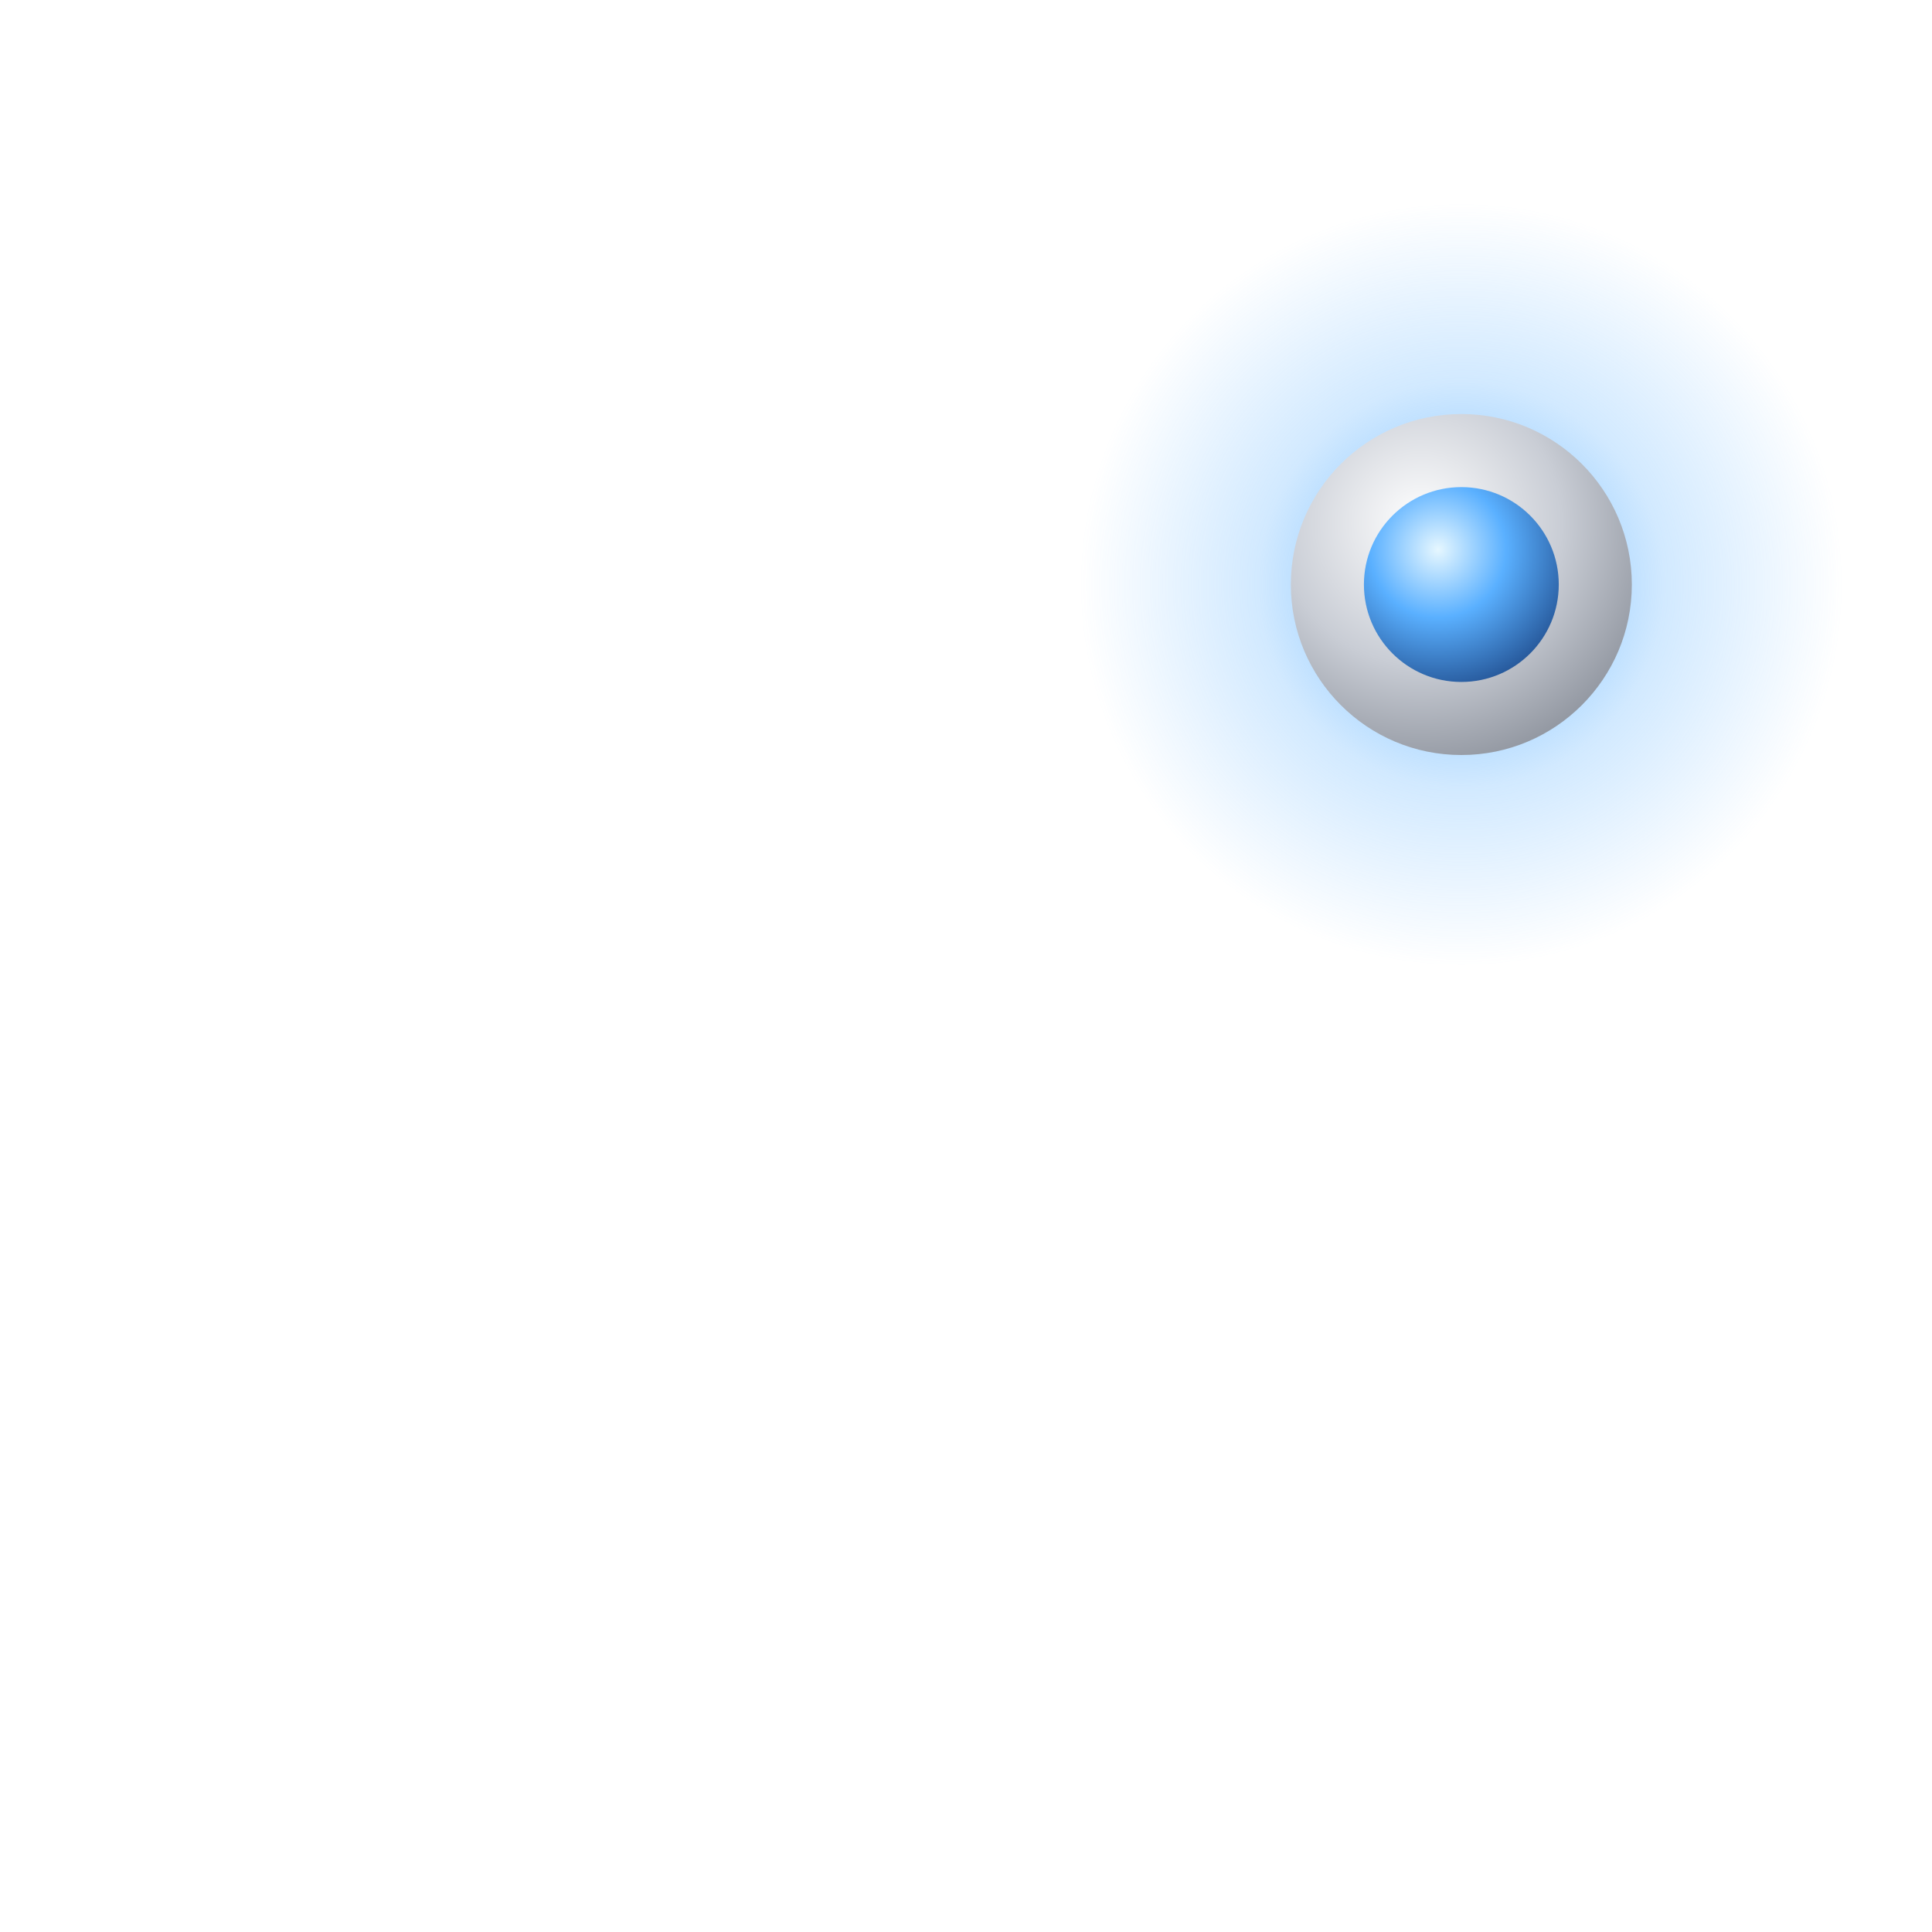
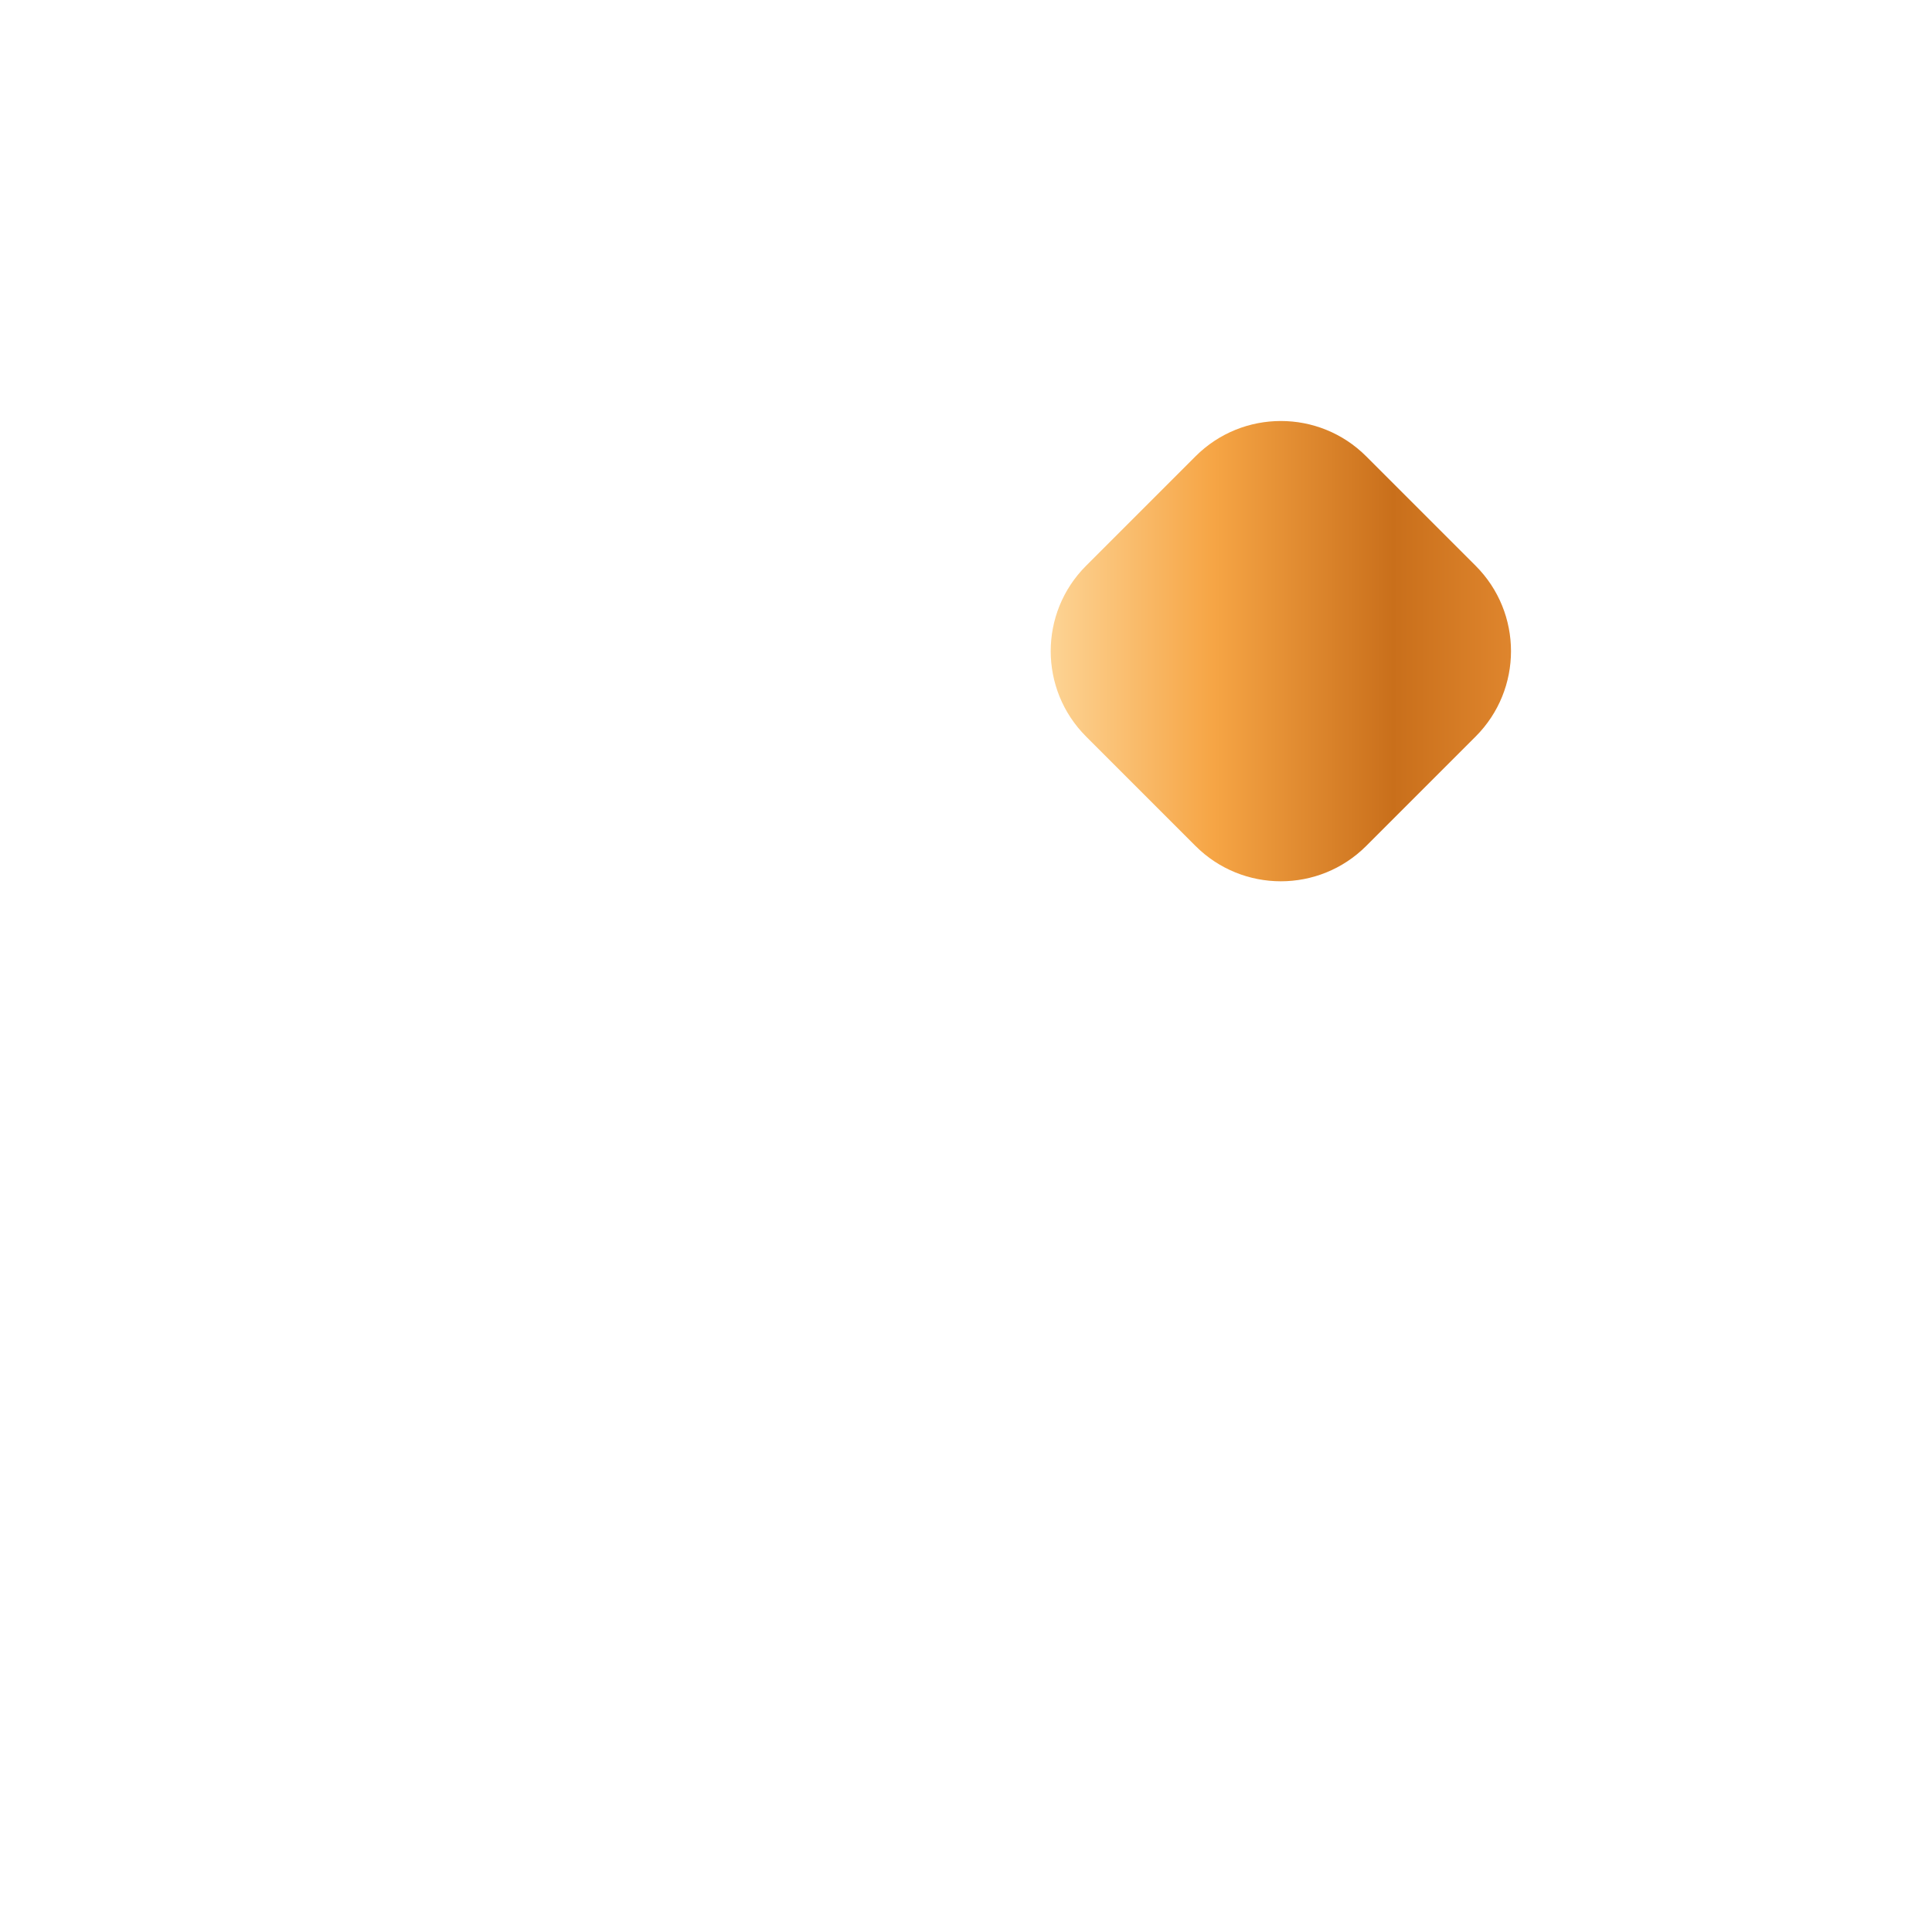
<svg xmlns="http://www.w3.org/2000/svg" width="1024" height="1024" viewBox="0 0 1024 1024">
-   <g transform="scale(4.303)">
-     <circle cx="180" cy="72" r="47" fill="url(#headglow)" />
-     <defs>
-       <radialGradient id="headglow" gradientUnits="userSpaceOnUse" cx="180" cy="72" r="47">
-         <stop offset="0.298" stop-color="#5ab0ff" stop-opacity="0.55" />
-         <stop offset="0.532" stop-color="#5ab0ff" stop-opacity="0.275" />
-         <stop offset="1" stop-color="#5ab0ff" stop-opacity="0" />
-       </radialGradient>
-       <radialGradient id="hhead" gradientUnits="userSpaceOnUse" cx="174.96" cy="64.44" r="38.649">
-         <stop offset="0" stop-color="#ffffff" stop-opacity="1" />
-         <stop offset="0.45" stop-color="#c9cdd5" stop-opacity="1" />
-         <stop offset="1" stop-color="#6f7580" stop-opacity="1" />
-       </radialGradient>
-       <radialGradient id="hball" gradientUnits="userSpaceOnUse" cx="177.12" cy="67.68" r="22.085">
-         <stop offset="0" stop-color="#e6f7ff" stop-opacity="1" />
-         <stop offset="0.38" stop-color="#5ab0ff" stop-opacity="1" />
-         <stop offset="1" stop-color="#0b2a66" stop-opacity="1" />
-       </radialGradient>
-     </defs>
-     <circle cx="180" cy="72" r="21" fill="url(#hhead)" />
-     <circle cx="180" cy="72" r="12" fill="url(#hball)" />
+   <defs>
+     <linearGradient id="hs" x1="0" y1="0" x2="1" y2="1">
+       <stop offset="0" stop-color="#ffe2ad" />
+       <stop offset="0.38" stop-color="#f6a545" />
+       <stop offset="0.7" stop-color="#c96f1b" />
+       <stop offset="1" stop-color="#e88f35" />
+     </linearGradient>
+   </defs>
+   <g transform="translate(678.88 345.12) rotate(-45)">
+     <rect x="-105.0" y="-105.0" width="210" height="210" rx="64" fill="url(#hs)" />
  </g>
</svg>
